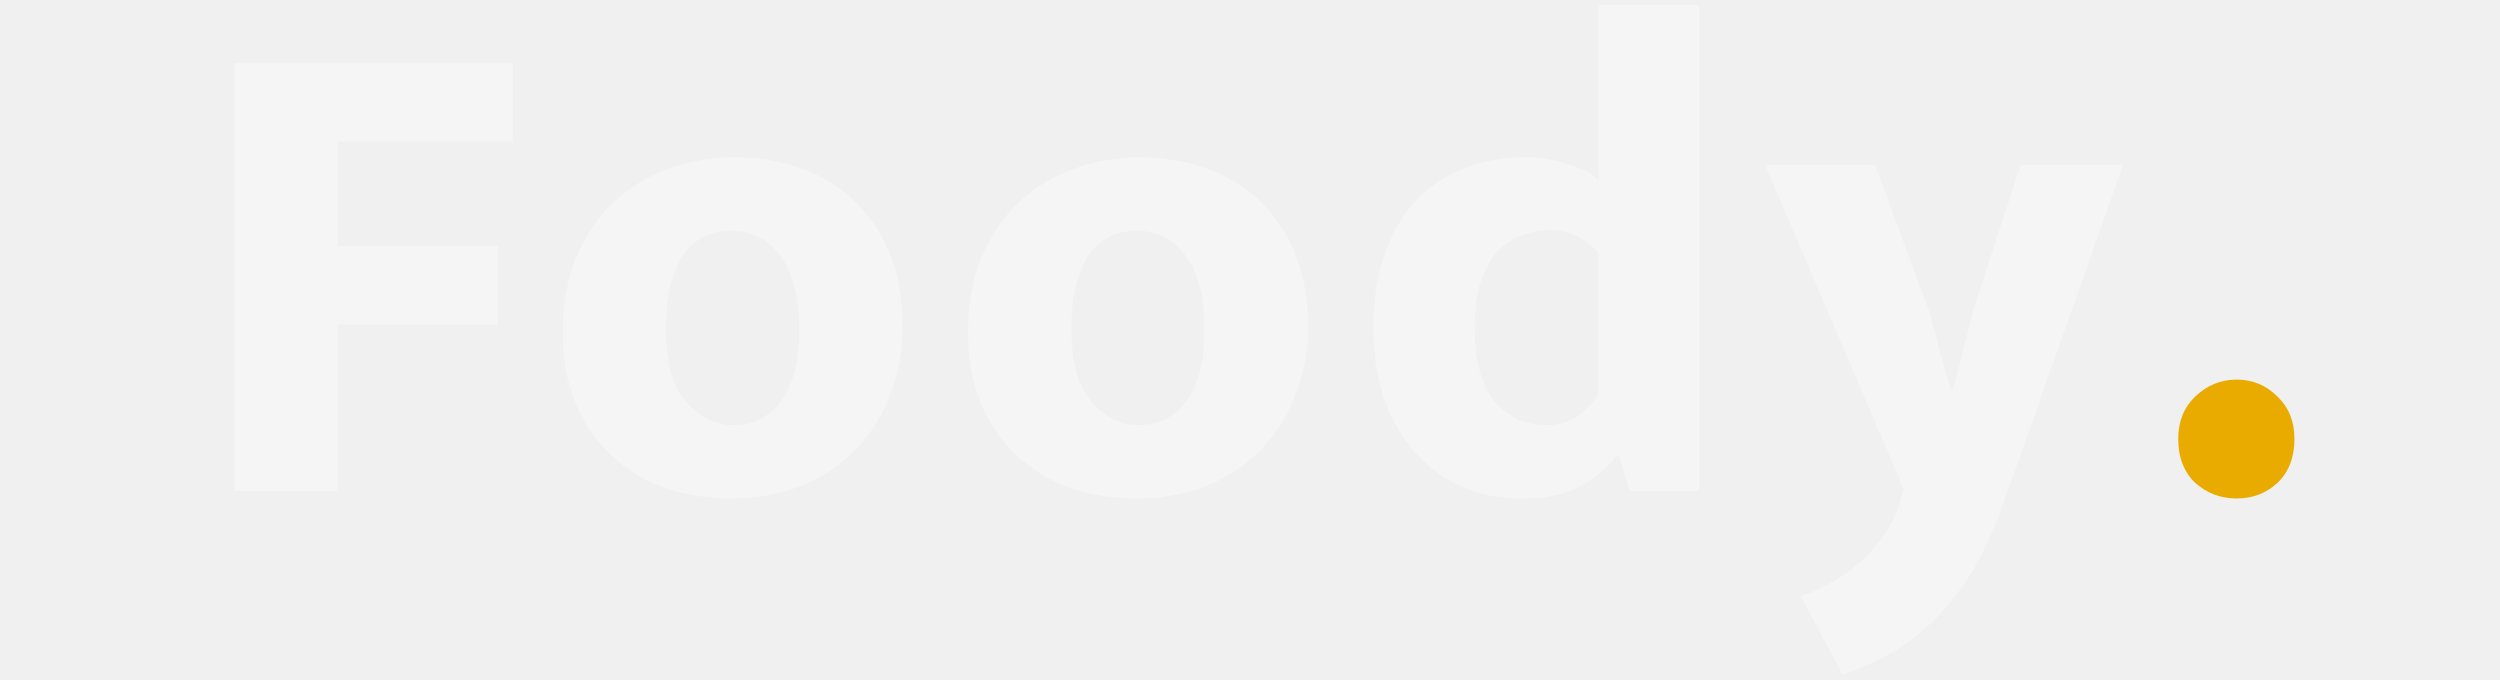
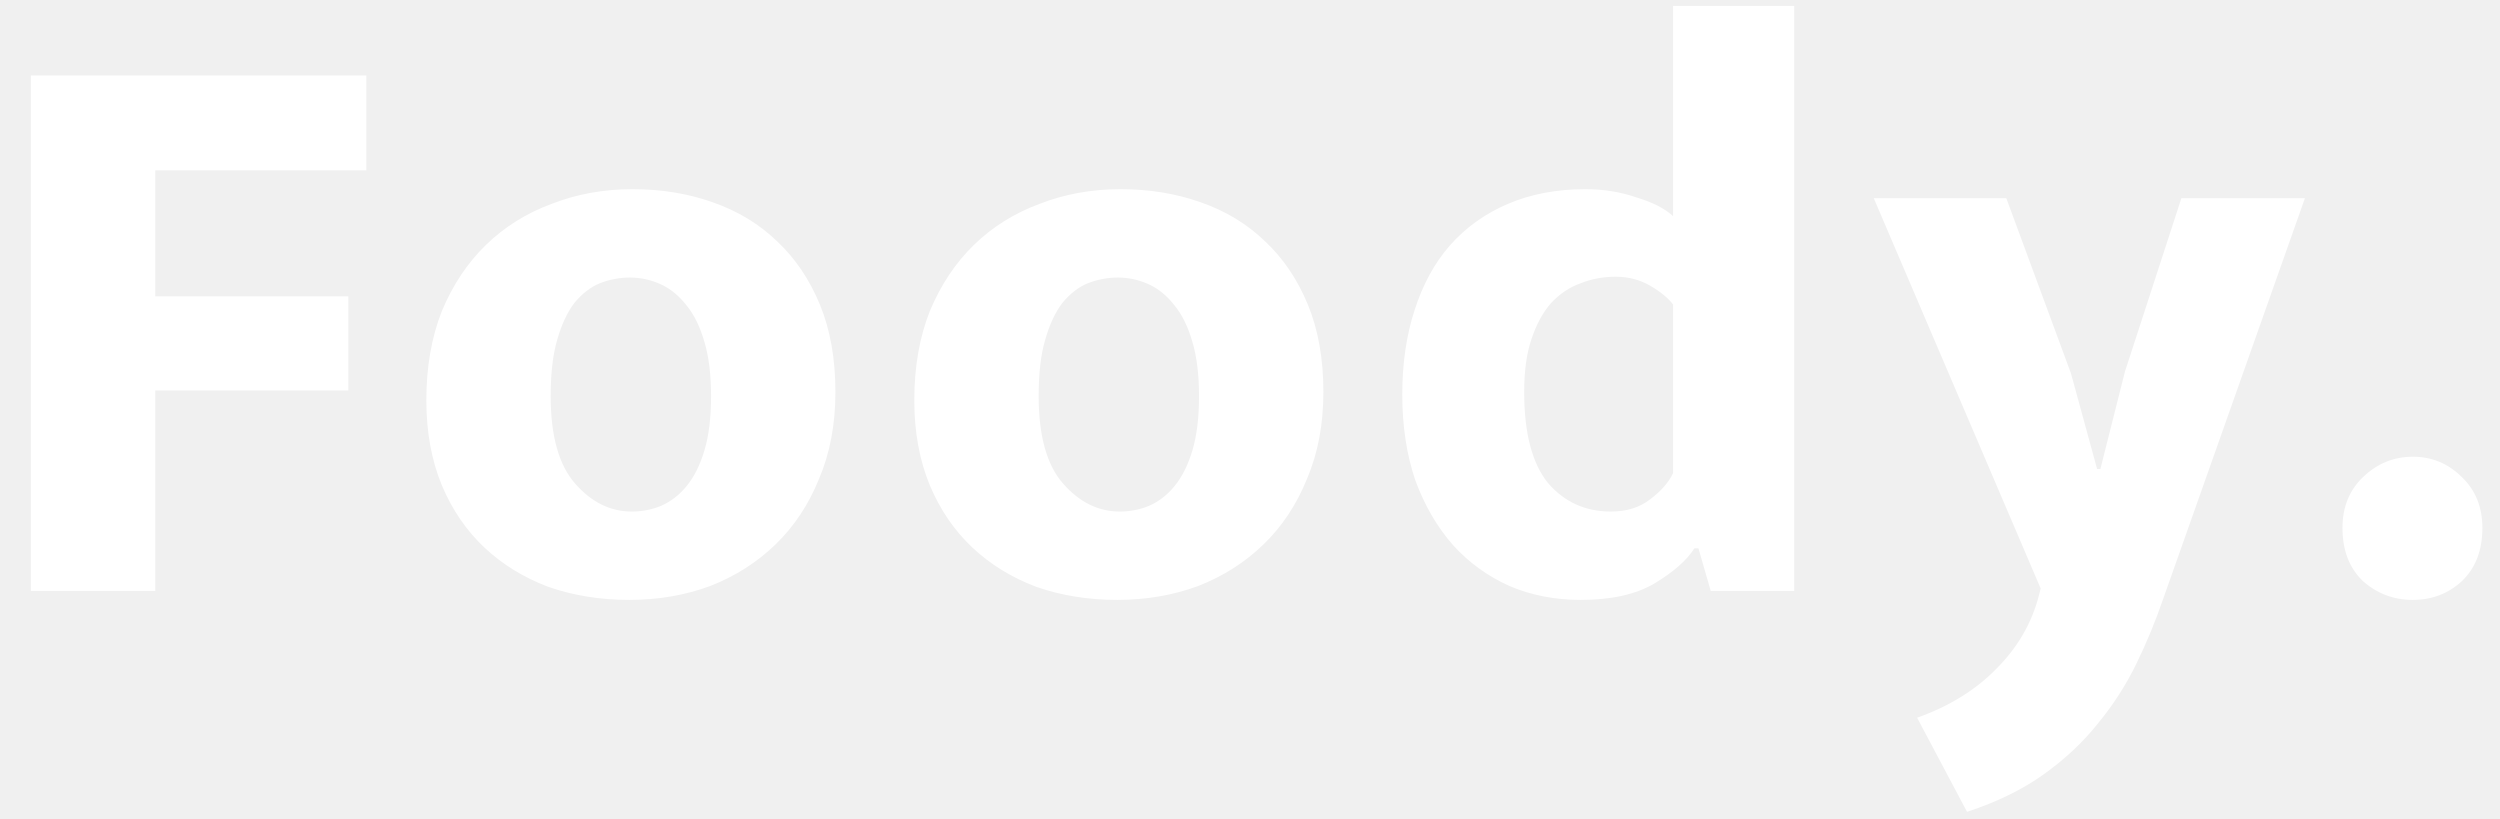
- <svg xmlns="http://www.w3.org/2000/svg" width="103" height="28" viewBox="0 0 103 28" fill="none">
-   <path d="M21.131 2.591V5.838H13.907V10.15H20.515V13.37H13.907V20.23H9.651V2.591H21.131ZM37.184 13.427C37.184 14.528 36.997 15.517 36.624 16.395C36.269 17.272 35.774 18.018 35.14 18.634C34.505 19.25 33.758 19.727 32.9 20.062C32.041 20.38 31.117 20.538 30.128 20.538C29.138 20.538 28.214 20.389 27.356 20.09C26.516 19.773 25.788 19.325 25.172 18.747C24.556 18.168 24.07 17.459 23.716 16.619C23.361 15.76 23.184 14.789 23.184 13.707C23.184 12.568 23.361 11.55 23.716 10.655C24.089 9.758 24.593 9.002 25.228 8.386C25.862 7.771 26.609 7.304 27.468 6.987C28.326 6.651 29.25 6.482 30.24 6.482C31.229 6.482 32.144 6.632 32.984 6.931C33.842 7.229 34.58 7.677 35.196 8.274C35.812 8.853 36.297 9.572 36.652 10.431C37.006 11.289 37.184 12.288 37.184 13.427ZM32.928 13.566C32.928 12.838 32.853 12.223 32.704 11.719C32.554 11.196 32.349 10.776 32.088 10.459C31.826 10.123 31.528 9.88 31.192 9.73C30.856 9.581 30.51 9.507 30.156 9.507C29.801 9.507 29.456 9.572 29.12 9.703C28.802 9.833 28.513 10.057 28.252 10.374C28.009 10.692 27.813 11.112 27.664 11.634C27.514 12.139 27.44 12.783 27.44 13.566C27.44 14.929 27.72 15.928 28.28 16.562C28.84 17.197 29.484 17.515 30.212 17.515C30.566 17.515 30.902 17.449 31.22 17.319C31.556 17.169 31.845 16.945 32.088 16.646C32.349 16.329 32.554 15.918 32.704 15.415C32.853 14.911 32.928 14.294 32.928 13.566ZM53.883 13.427C53.883 14.528 53.697 15.517 53.323 16.395C52.968 17.272 52.474 18.018 51.839 18.634C51.205 19.25 50.458 19.727 49.599 20.062C48.74 20.38 47.816 20.538 46.827 20.538C45.838 20.538 44.914 20.389 44.055 20.09C43.215 19.773 42.487 19.325 41.871 18.747C41.255 18.168 40.77 17.459 40.415 16.619C40.06 15.76 39.883 14.789 39.883 13.707C39.883 12.568 40.06 11.55 40.415 10.655C40.788 9.758 41.292 9.002 41.927 8.386C42.562 7.771 43.309 7.304 44.167 6.987C45.026 6.651 45.95 6.482 46.939 6.482C47.928 6.482 48.843 6.632 49.683 6.931C50.542 7.229 51.279 7.677 51.895 8.274C52.511 8.853 52.996 9.572 53.351 10.431C53.706 11.289 53.883 12.288 53.883 13.427ZM49.627 13.566C49.627 12.838 49.553 12.223 49.403 11.719C49.254 11.196 49.048 10.776 48.787 10.459C48.526 10.123 48.227 9.88 47.891 9.73C47.555 9.581 47.21 9.507 46.855 9.507C46.501 9.507 46.155 9.572 45.819 9.703C45.502 9.833 45.212 10.057 44.951 10.374C44.709 10.692 44.513 11.112 44.363 11.634C44.214 12.139 44.139 12.783 44.139 13.566C44.139 14.929 44.419 15.928 44.979 16.562C45.539 17.197 46.183 17.515 46.911 17.515C47.266 17.515 47.602 17.449 47.919 17.319C48.255 17.169 48.544 16.945 48.787 16.646C49.048 16.329 49.254 15.918 49.403 15.415C49.553 14.911 49.627 14.294 49.627 13.566ZM65.85 0.21H69.995V20.23H67.138L66.719 18.774H66.579C66.317 19.185 65.86 19.587 65.207 19.979C64.572 20.352 63.732 20.538 62.687 20.538C61.809 20.538 60.997 20.38 60.251 20.062C59.504 19.727 58.86 19.26 58.319 18.663C57.777 18.047 57.348 17.309 57.031 16.451C56.732 15.573 56.583 14.593 56.583 13.511C56.583 12.447 56.722 11.485 57.002 10.627C57.282 9.749 57.684 9.012 58.206 8.415C58.748 7.798 59.41 7.322 60.194 6.987C60.978 6.651 61.865 6.482 62.855 6.482C63.471 6.482 64.049 6.576 64.591 6.763C65.15 6.931 65.57 7.145 65.85 7.407V0.21ZM65.85 10.431C65.683 10.207 65.421 9.992 65.067 9.787C64.712 9.581 64.32 9.479 63.891 9.479C63.461 9.479 63.06 9.553 62.687 9.703C62.313 9.833 61.977 10.057 61.678 10.374C61.398 10.692 61.175 11.102 61.007 11.607C60.839 12.092 60.755 12.698 60.755 13.427C60.755 14.826 61.025 15.863 61.566 16.535C62.127 17.188 62.845 17.515 63.722 17.515C64.264 17.515 64.712 17.375 65.067 17.095C65.44 16.814 65.701 16.516 65.85 16.198V10.431ZM72.718 6.79H77.254L79.466 12.783L80.362 16.058H80.474L81.314 12.726L83.246 6.79H87.474L82.63 20.483C82.369 21.248 82.061 21.994 81.706 22.723C81.351 23.451 80.913 24.132 80.39 24.767C79.886 25.401 79.27 25.98 78.542 26.503C77.814 27.025 76.937 27.454 75.91 27.791L74.202 24.57C75.303 24.178 76.209 23.619 76.918 22.89C77.646 22.163 78.131 21.323 78.374 20.37L78.43 20.146L72.718 6.79Z" fill="#F5F5F5" />
-   <path d="M89.743 18.075C89.743 17.365 89.976 16.787 90.443 16.338C90.928 15.872 91.498 15.639 92.151 15.639C92.804 15.639 93.364 15.872 93.831 16.338C94.298 16.787 94.531 17.365 94.531 18.075C94.531 18.84 94.298 19.447 93.831 19.895C93.364 20.324 92.804 20.538 92.151 20.538C91.498 20.538 90.928 20.324 90.443 19.895C89.976 19.447 89.743 18.84 89.743 18.075Z" fill="#EAAB00" />
+ <svg xmlns="http://www.w3.org/2000/svg" width="110" height="36" viewBox="0 0 109 36" fill="none">
+   <path d="M15.619 3.32V7.496H6.331V13.04H14.827V17.18H6.331V26H0.859V3.32H15.619ZM36.258 17.252C36.258 18.668 36.019 19.94 35.538 21.068C35.083 22.196 34.447 23.156 33.63 23.948C32.815 24.74 31.855 25.352 30.75 25.784C29.646 26.192 28.459 26.396 27.186 26.396C25.915 26.396 24.727 26.204 23.622 25.82C22.543 25.412 21.607 24.836 20.814 24.092C20.023 23.348 19.398 22.436 18.942 21.356C18.486 20.252 18.259 19.004 18.259 17.612C18.259 16.148 18.486 14.84 18.942 13.688C19.422 12.536 20.07 11.564 20.887 10.772C21.703 9.98 22.663 9.38 23.767 8.972C24.87 8.54 26.058 8.324 27.331 8.324C28.602 8.324 29.779 8.516 30.858 8.9C31.962 9.284 32.91 9.86 33.703 10.628C34.495 11.372 35.118 12.296 35.575 13.4C36.031 14.504 36.258 15.788 36.258 17.252ZM30.787 17.432C30.787 16.496 30.691 15.704 30.498 15.056C30.306 14.384 30.043 13.844 29.706 13.436C29.37 13.004 28.986 12.692 28.555 12.5C28.122 12.308 27.678 12.212 27.223 12.212C26.767 12.212 26.323 12.296 25.89 12.464C25.483 12.632 25.11 12.92 24.774 13.328C24.462 13.736 24.21 14.276 24.018 14.948C23.826 15.596 23.73 16.424 23.73 17.432C23.73 19.184 24.09 20.468 24.811 21.284C25.53 22.1 26.358 22.508 27.294 22.508C27.75 22.508 28.183 22.424 28.59 22.256C29.023 22.064 29.395 21.776 29.706 21.392C30.043 20.984 30.306 20.456 30.498 19.808C30.691 19.16 30.787 18.368 30.787 17.432ZM57.729 17.252C57.729 18.668 57.489 19.94 57.009 21.068C56.553 22.196 55.917 23.156 55.101 23.948C54.285 24.74 53.325 25.352 52.221 25.784C51.117 26.192 49.929 26.396 48.657 26.396C47.385 26.396 46.197 26.204 45.093 25.82C44.013 25.412 43.077 24.836 42.285 24.092C41.493 23.348 40.869 22.436 40.413 21.356C39.957 20.252 39.729 19.004 39.729 17.612C39.729 16.148 39.957 14.84 40.413 13.688C40.893 12.536 41.541 11.564 42.357 10.772C43.173 9.98 44.133 9.38 45.237 8.972C46.341 8.54 47.529 8.324 48.801 8.324C50.073 8.324 51.249 8.516 52.329 8.9C53.433 9.284 54.381 9.86 55.173 10.628C55.965 11.372 56.589 12.296 57.045 13.4C57.501 14.504 57.729 15.788 57.729 17.252ZM52.257 17.432C52.257 16.496 52.161 15.704 51.969 15.056C51.777 14.384 51.513 13.844 51.177 13.436C50.841 13.004 50.457 12.692 50.025 12.5C49.593 12.308 49.149 12.212 48.693 12.212C48.237 12.212 47.793 12.296 47.361 12.464C46.953 12.632 46.581 12.92 46.245 13.328C45.933 13.736 45.681 14.276 45.489 14.948C45.297 15.596 45.201 16.424 45.201 17.432C45.201 19.184 45.561 20.468 46.281 21.284C47.001 22.1 47.829 22.508 48.765 22.508C49.221 22.508 49.653 22.424 50.061 22.256C50.493 22.064 50.865 21.776 51.177 21.392C51.513 20.984 51.777 20.456 51.969 19.808C52.161 19.16 52.257 18.368 52.257 17.432ZM73.116 0.26H78.444V26H74.772L74.232 24.128H74.052C73.716 24.656 73.128 25.172 72.288 25.676C71.472 26.156 70.392 26.396 69.048 26.396C67.92 26.396 66.876 26.192 65.916 25.784C64.956 25.352 64.128 24.752 63.432 23.984C62.736 23.192 62.184 22.244 61.776 21.14C61.392 20.012 61.2 18.752 61.2 17.36C61.2 15.992 61.38 14.756 61.74 13.652C62.1 12.524 62.616 11.576 63.288 10.808C63.984 10.016 64.836 9.404 65.844 8.972C66.852 8.54 67.992 8.324 69.264 8.324C70.056 8.324 70.8 8.444 71.496 8.684C72.216 8.9 72.756 9.176 73.116 9.512V0.26ZM73.116 13.4C72.9 13.112 72.564 12.836 72.108 12.572C71.652 12.308 71.148 12.176 70.596 12.176C70.044 12.176 69.528 12.272 69.048 12.464C68.568 12.632 68.136 12.92 67.752 13.328C67.392 13.736 67.104 14.264 66.888 14.912C66.672 15.536 66.564 16.316 66.564 17.252C66.564 19.052 66.912 20.384 67.608 21.248C68.328 22.088 69.252 22.508 70.38 22.508C71.076 22.508 71.652 22.328 72.108 21.968C72.588 21.608 72.924 21.224 73.116 20.816V13.4ZM81.945 8.72H87.777L90.621 16.424L91.773 20.636H91.917L92.997 16.352L95.481 8.72H100.917L94.689 26.324C94.353 27.308 93.957 28.268 93.501 29.204C93.045 30.14 92.481 31.016 91.809 31.832C91.161 32.648 90.369 33.392 89.433 34.064C88.497 34.736 87.369 35.288 86.049 35.72L83.853 31.58C85.269 31.076 86.433 30.356 87.345 29.42C88.281 28.484 88.905 27.404 89.217 26.18L89.289 25.892L81.945 8.72ZM102.569 23.228C102.569 22.316 102.869 21.572 103.469 20.996C104.093 20.396 104.825 20.096 105.665 20.096C106.505 20.096 107.225 20.396 107.825 20.996C108.425 21.572 108.725 22.316 108.725 23.228C108.725 24.212 108.425 24.992 107.825 25.568C107.225 26.12 106.505 26.396 105.665 26.396C104.825 26.396 104.093 26.12 103.469 25.568C102.869 24.992 102.569 24.212 102.569 23.228Z" fill="white" />
</svg>
